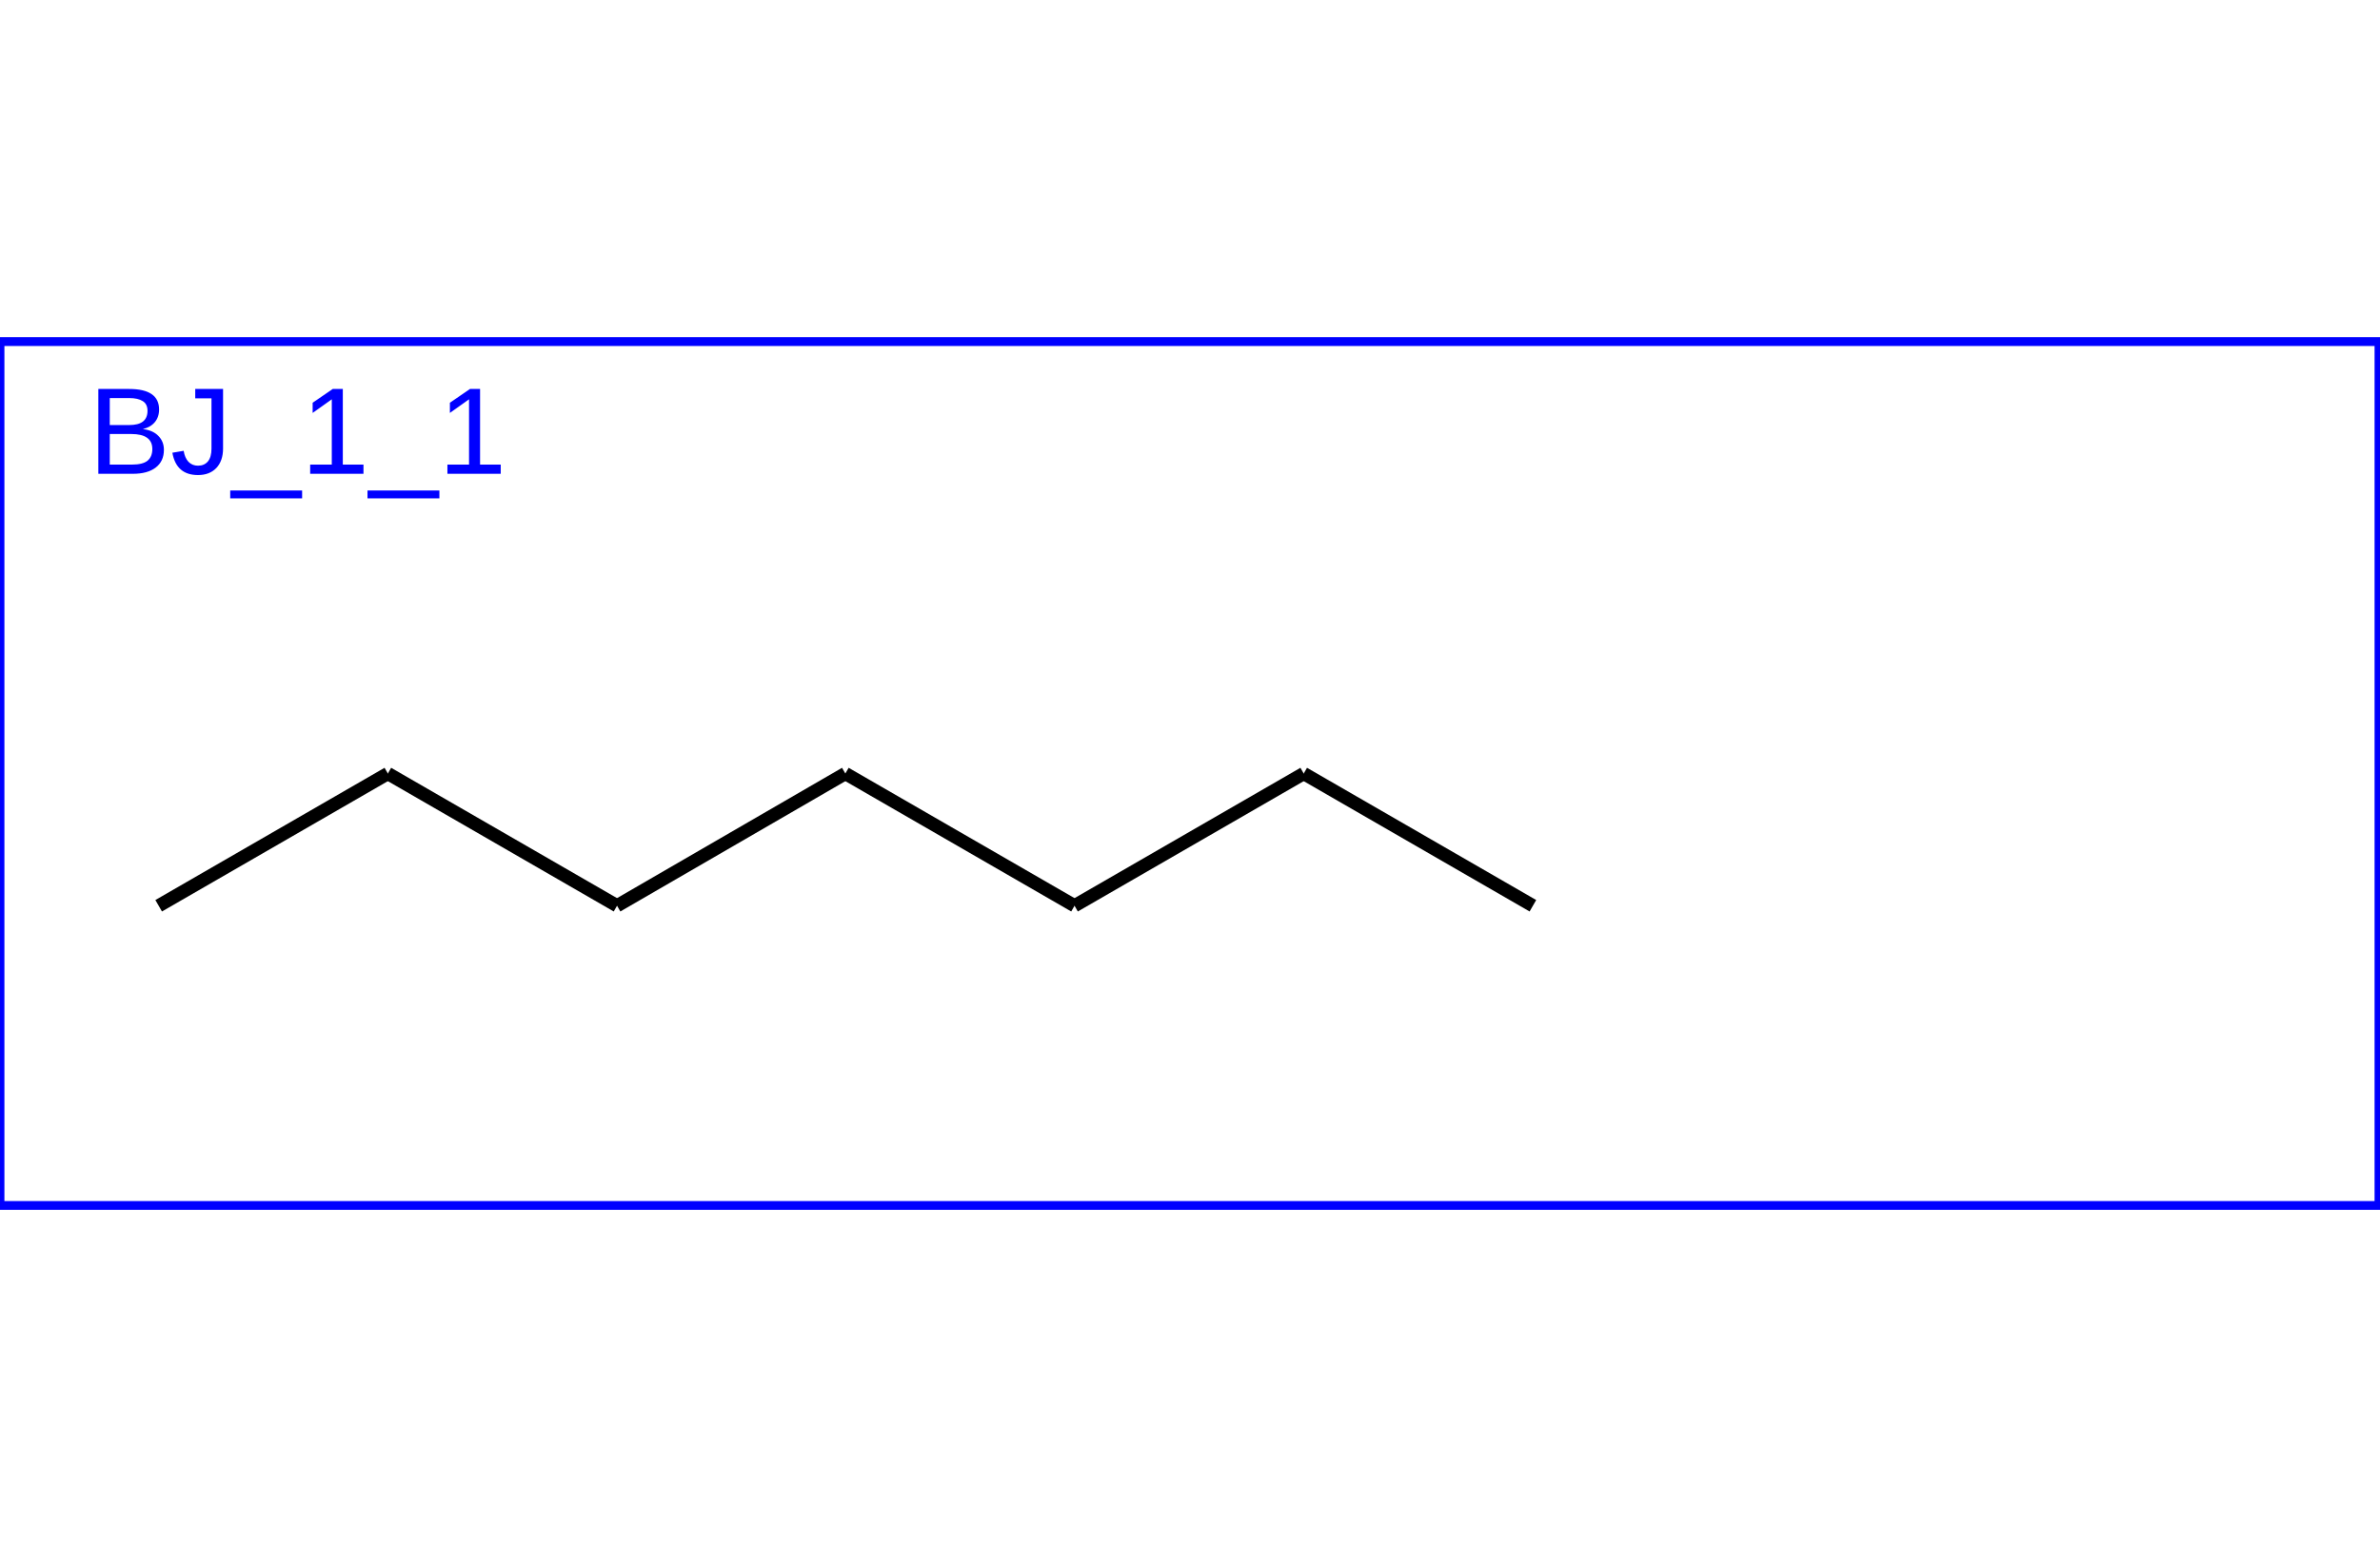
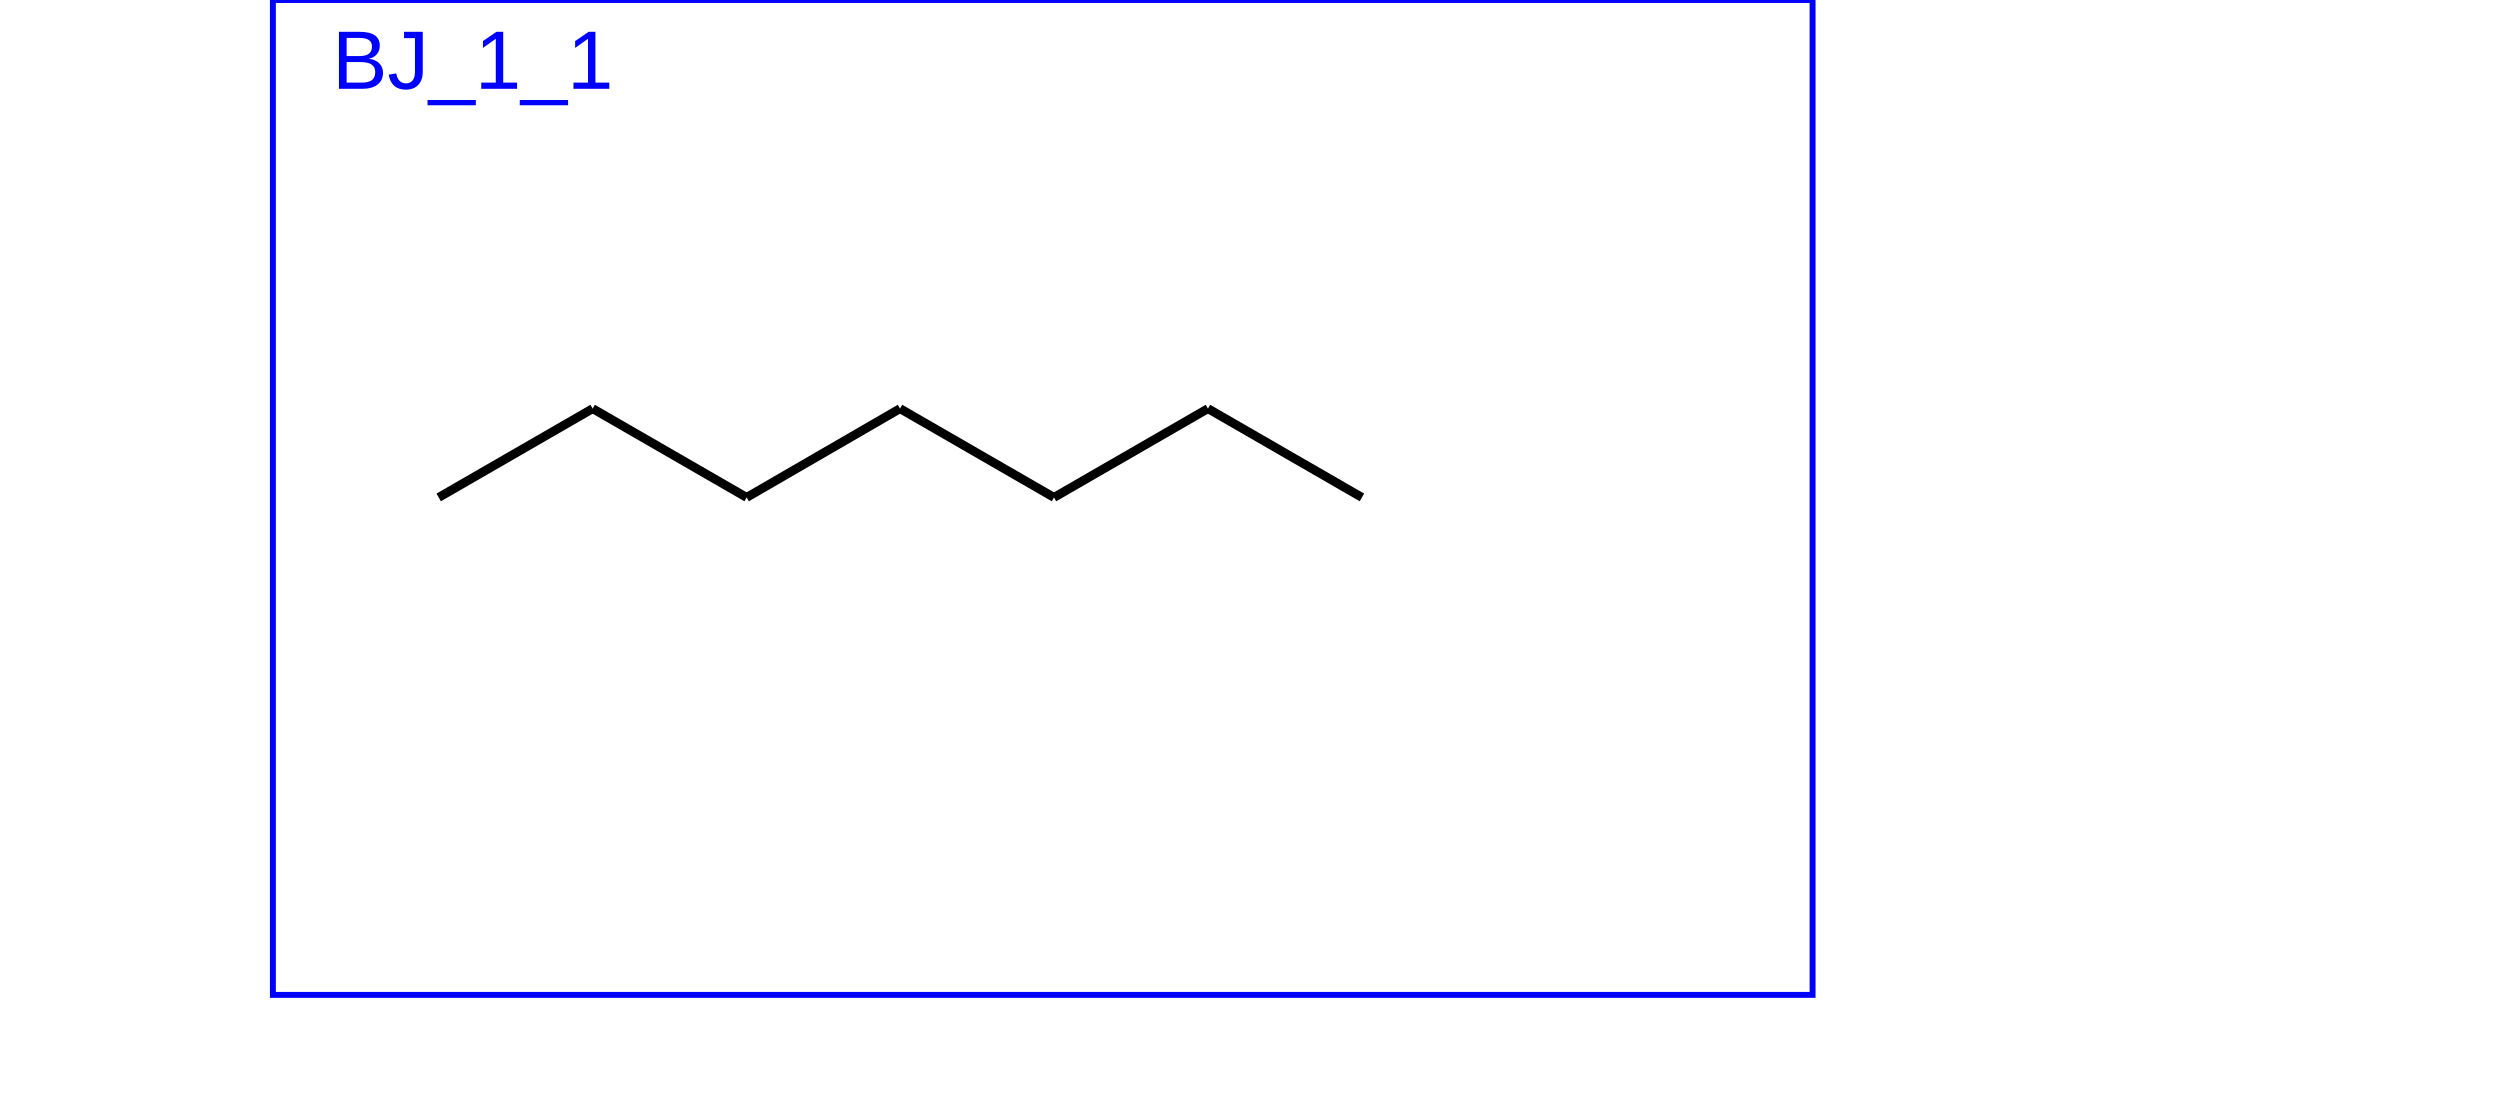
- <svg xmlns="http://www.w3.org/2000/svg" width="300" height="195" viewBox="0 0 270 98" preserveAspectRatio="xMidYMid meet">
-   <line x1="44" y1="49" x2="18" y2="64" stroke="black" stroke-width="1.5px" />
-   <line x1="70" y1="64" x2="44" y2="49" stroke="black" stroke-width="1.5px" />
-   <line x1="95.9" y1="49" x2="70" y2="64" stroke="black" stroke-width="1.5px" />
-   <line x1="121.9" y1="64" x2="95.9" y2="49" stroke="black" stroke-width="1.5px" />
-   <line x1="147.9" y1="49" x2="121.9" y2="64" stroke="black" stroke-width="1.5px" />
-   <line x1="173.9" y1="64" x2="147.9" y2="49" stroke="black" stroke-width="1.5px" />
+ <svg xmlns="http://www.w3.org/2000/svg" width="309.885" height="138" viewBox="10 0 310 188" preserveAspectRatio="xMidYMid meet">
+   <line x1="54" y1="69" x2="28" y2="84" stroke="black" stroke-width="1.5px" />
+   <line x1="80" y1="84" x2="54" y2="69" stroke="black" stroke-width="1.5px" />
+   <line x1="105.9" y1="69" x2="80" y2="84" stroke="black" stroke-width="1.5px" />
+   <line x1="131.9" y1="84" x2="105.9" y2="69" stroke="black" stroke-width="1.5px" />
+   <line x1="157.9" y1="69" x2="131.9" y2="84" stroke="black" stroke-width="1.5px" />
+   <line x1="183.9" y1="84" x2="157.9" y2="69" stroke="black" stroke-width="1.5px" />
  <text x="10" y="15" style="fill:blue; font-family: Arial, Helvetica, sans-serif; font-size: 14px">BJ_1_1</text>
-   <rect x="0" y="0" width="269.885" height="98" fill="none" stroke="blue" stroke-width="1" />
+   <rect x="0" y="0" width="260" height="168" fill="none" stroke="blue" stroke-width="1" />
</svg>
